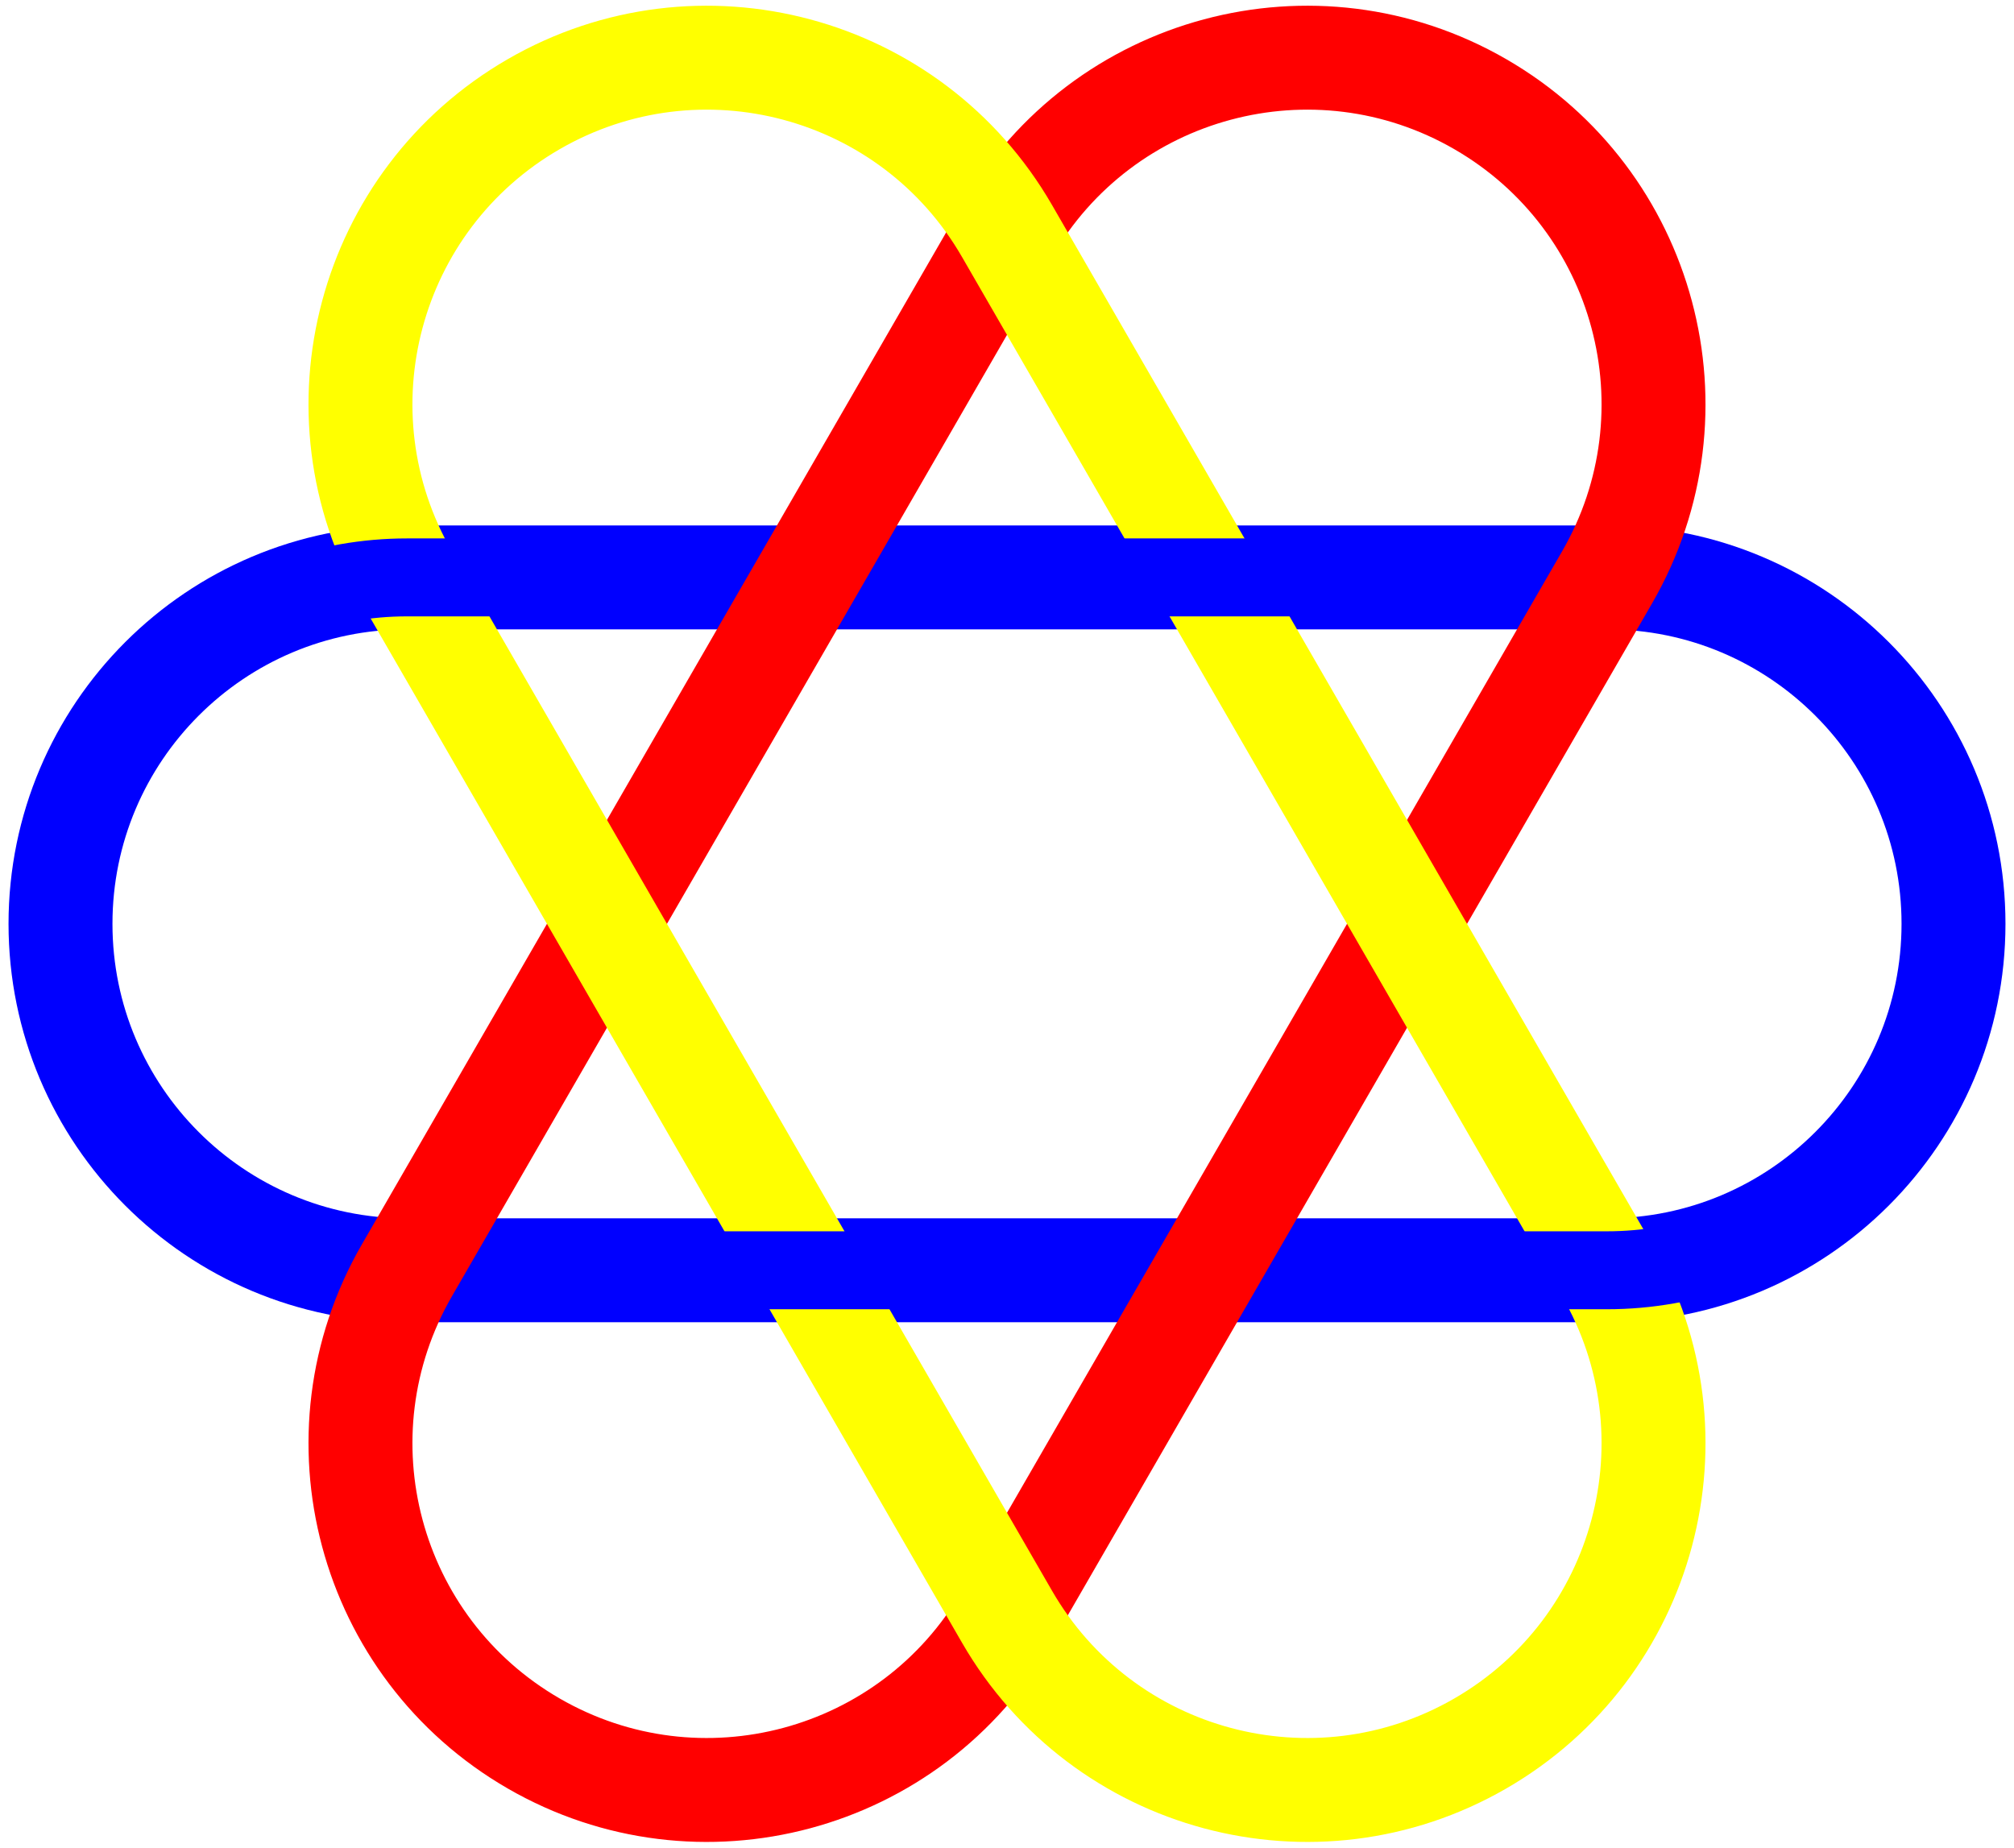
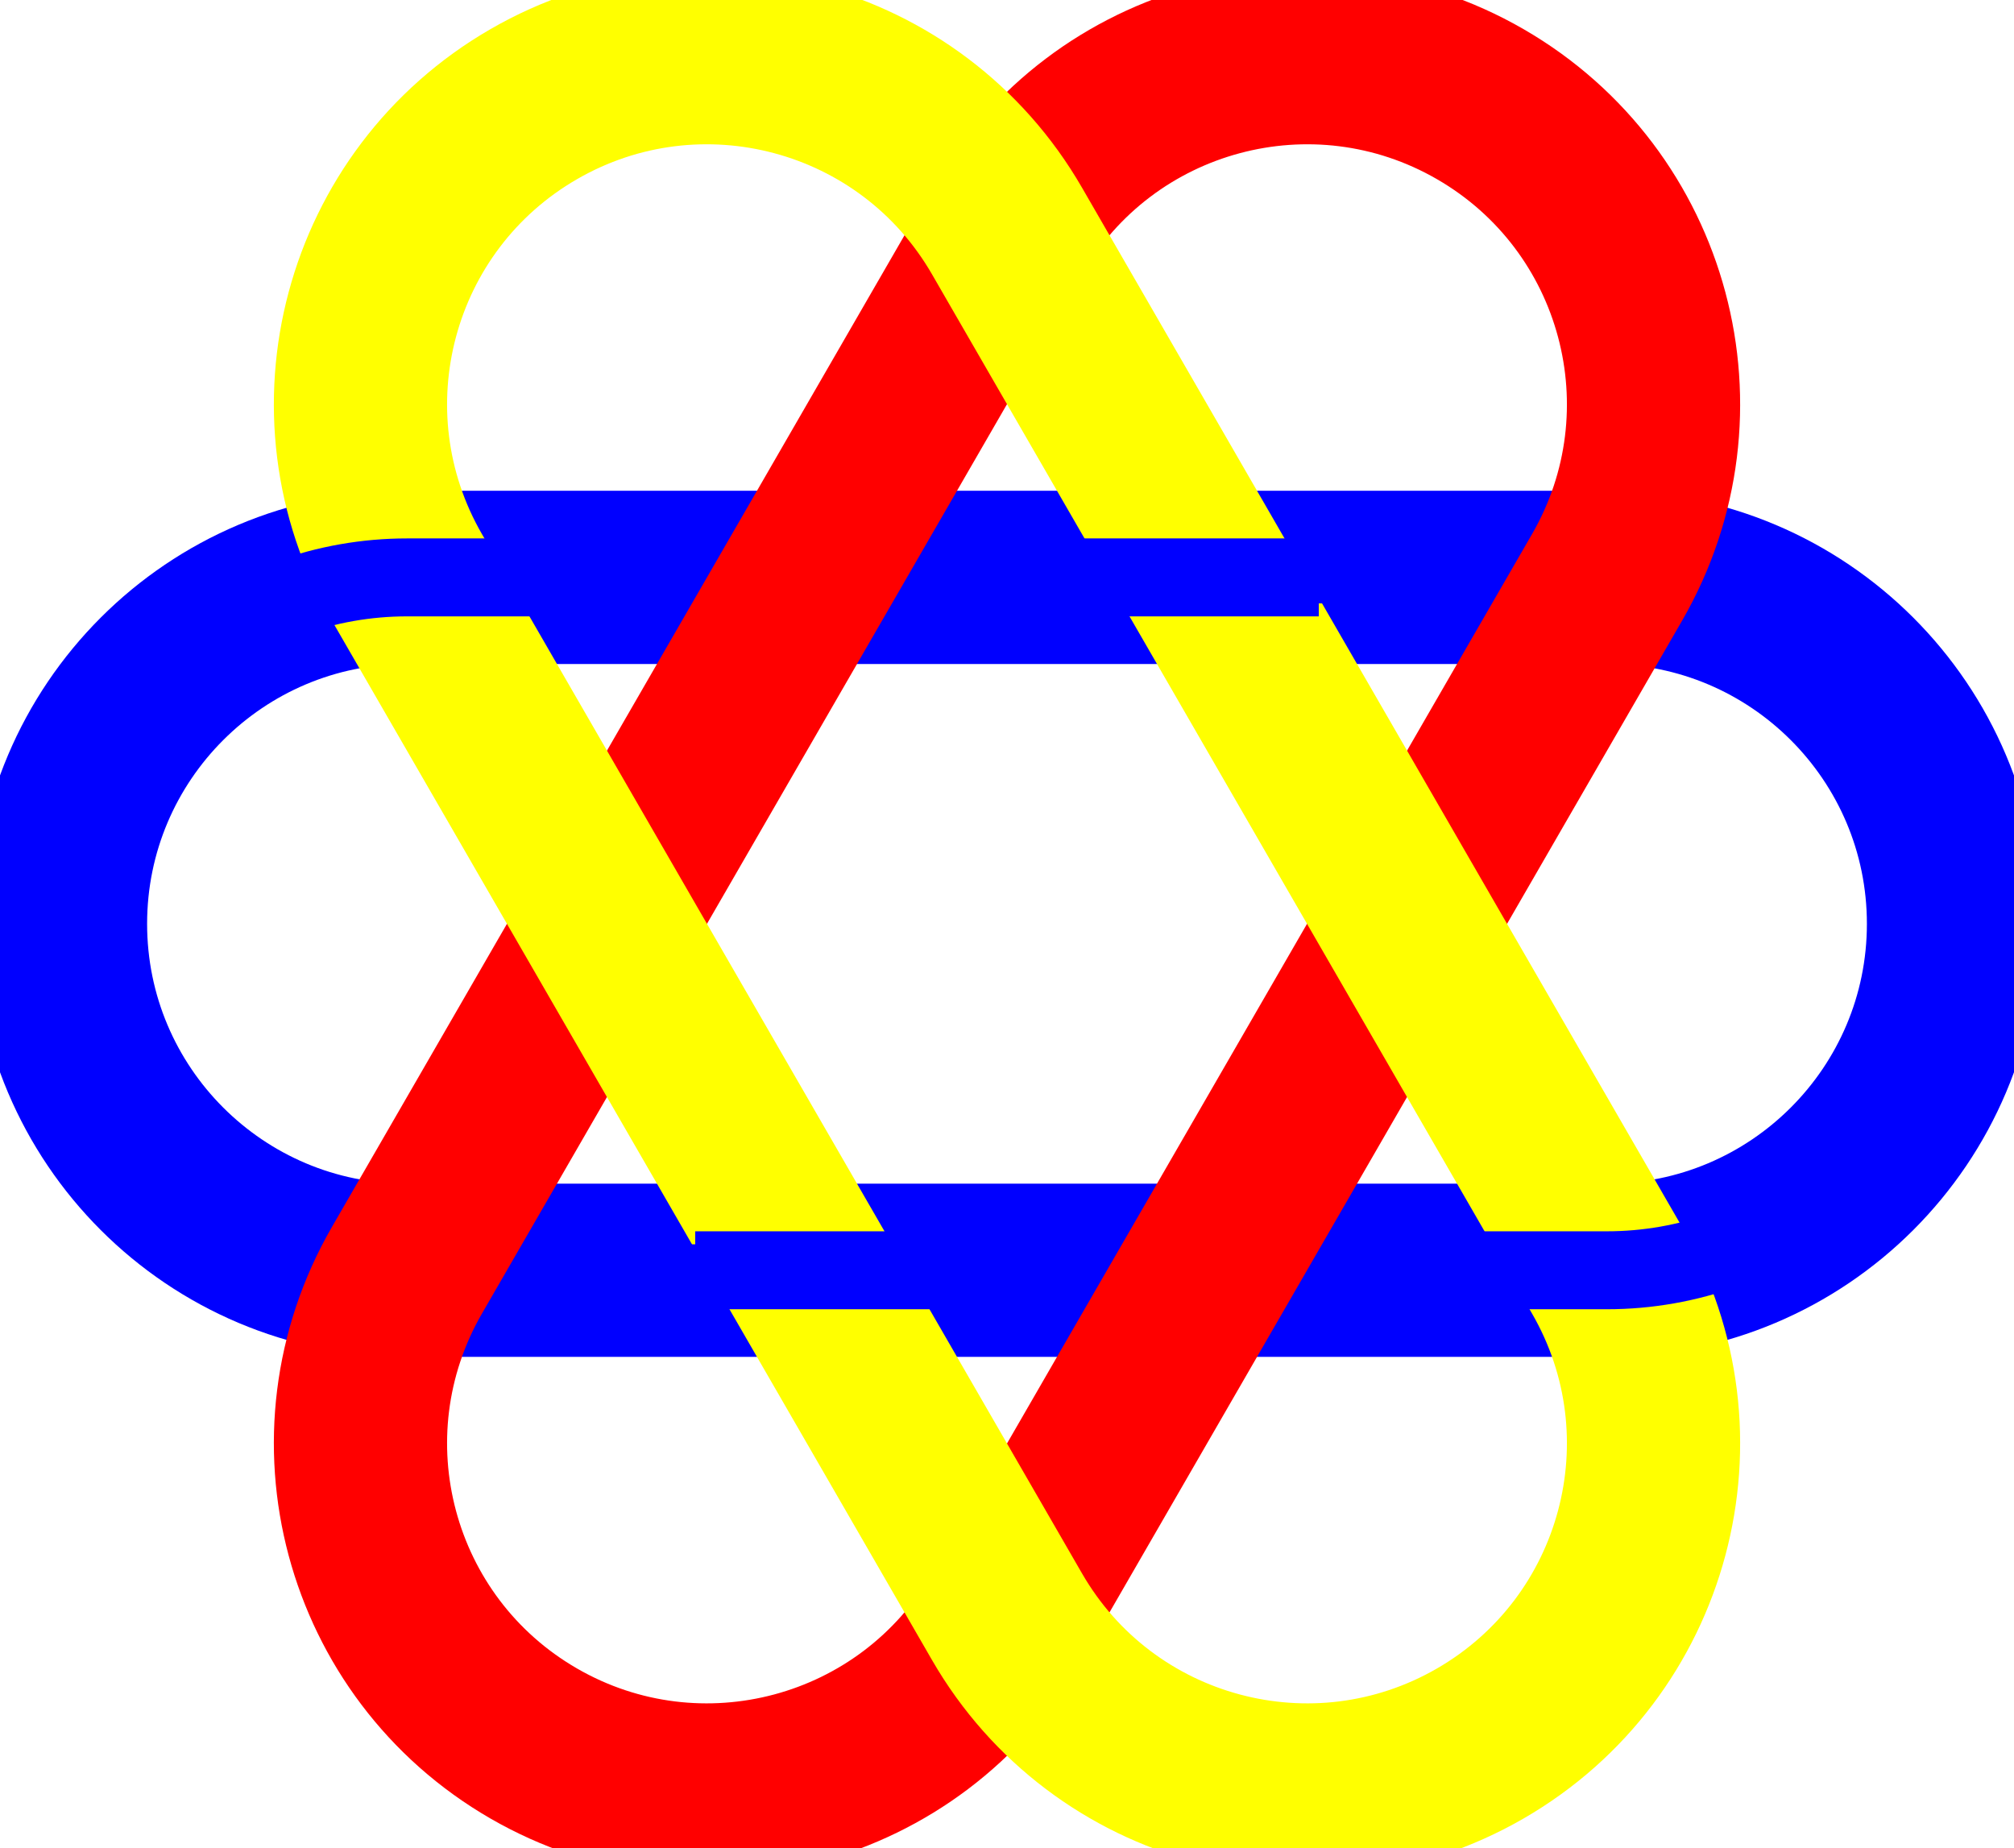
<svg xmlns="http://www.w3.org/2000/svg" xmlns:xlink="http://www.w3.org/1999/xlink" width="654" height="600" viewBox="0 0 654 600">
  <defs>
    <path id="Loop" d="M-173.205,100A100,100 0 0,1 -173.205-100 H173.205A100,100 0 0,1 173.205,100Z" />
  </defs>
  <g transform="translate(327,300)scale(1.125,-1.125)" fill="none" stroke-width="22.5" stroke="rgb(0,0,255)">
    <use xlink:href="#Loop" />
-     <use xlink:href="#Loop" stroke-width="30" stroke="rgb(0,0,255)" />
+     <use xlink:href="#Loop" stroke-width="50" stroke="rgb(0,0,255)" />
    <g transform="rotate(240)">
      <use xlink:href="#Loop" />
-       <use xlink:href="#Loop" stroke-width="30" stroke="rgb(255,0,0)" />
+       <use xlink:href="#Loop" stroke-width="50" stroke="rgb(255,0,0)" />
    </g>
    <g transform="rotate(120)">
      <use xlink:href="#Loop" />
-       <use xlink:href="#Loop" stroke-width="30" stroke="rgb(255,255,0)" />
+       <use xlink:href="#Loop" stroke-width="50" stroke="rgb(255,255,0)" />
    </g>
    <path d="M10,100H90 M-10-100H-90 M207.407-93.969A100,100 0 0,0 173.205-100h-40 M-207.407,93.969A100,100 0 0,0-173.205,100h40" />
    <path stroke-width="15" stroke="rgb(0,0,255)" d="M0,100H100 M0-100H-100 M223.205-86.603A100,100 0 0,0 173.205-100h-50 M-223.205,86.603A100,100 0 0,0-173.205,100h50" />
  </g>
</svg>
